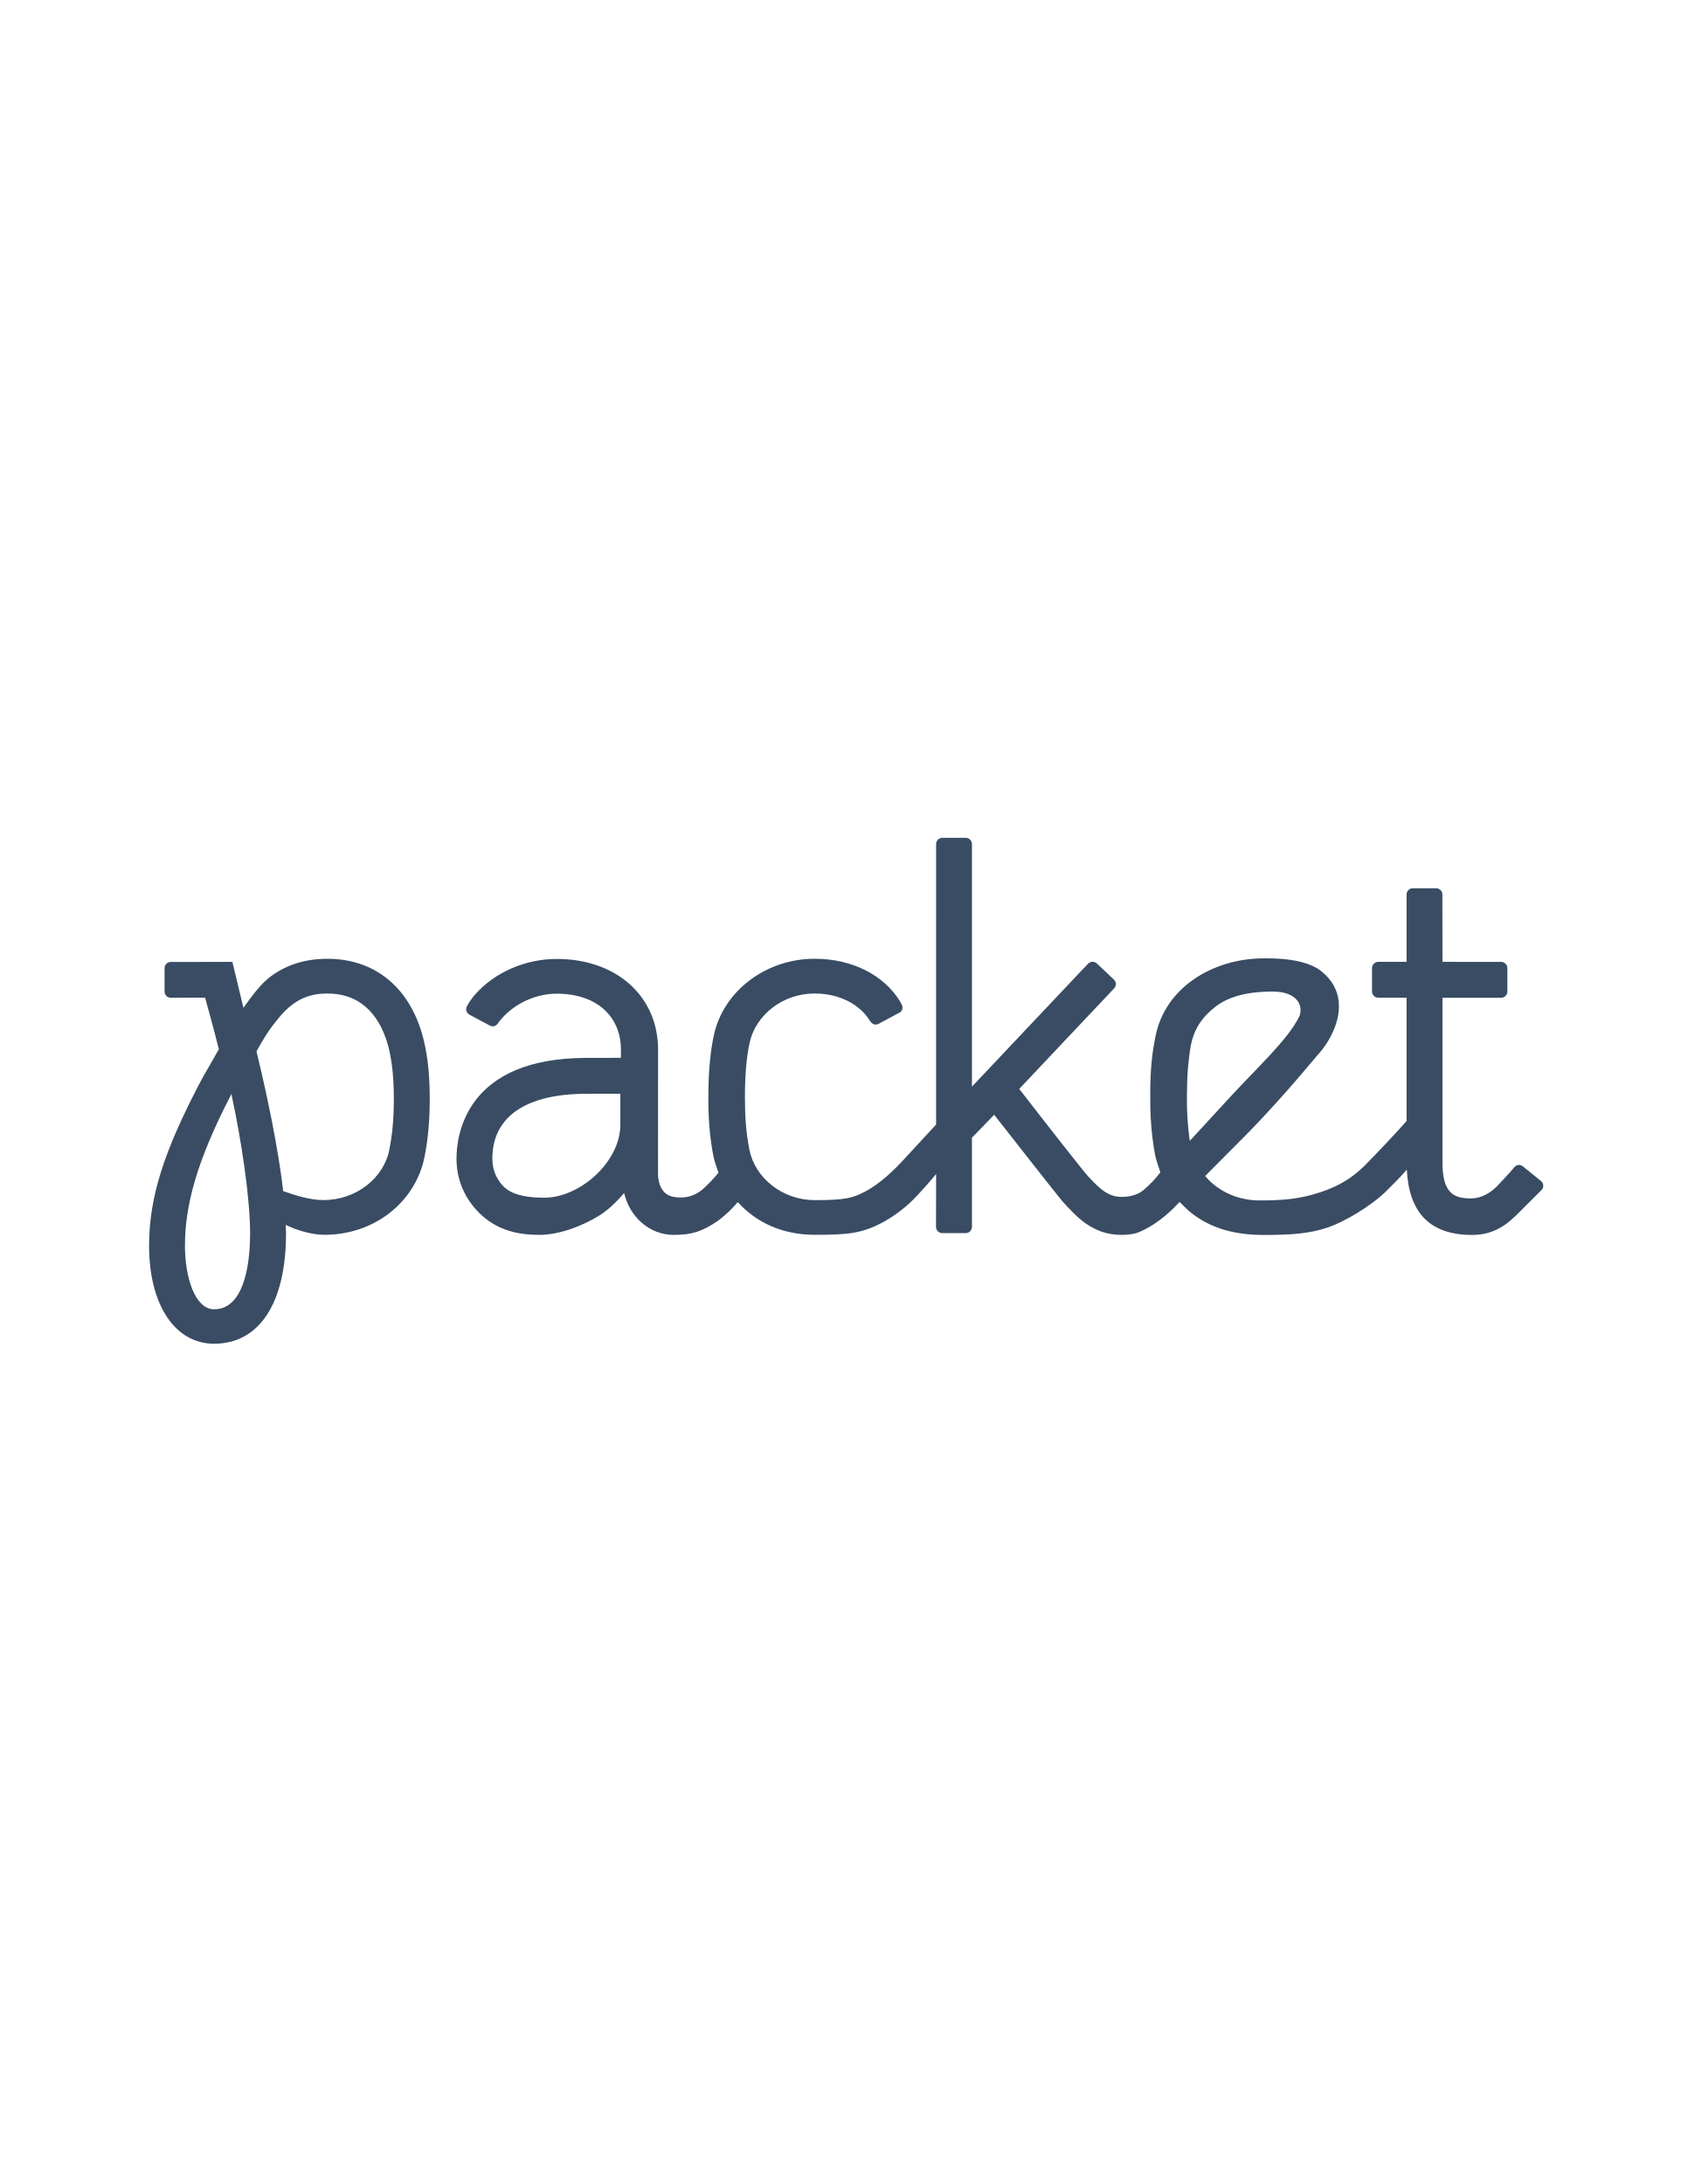
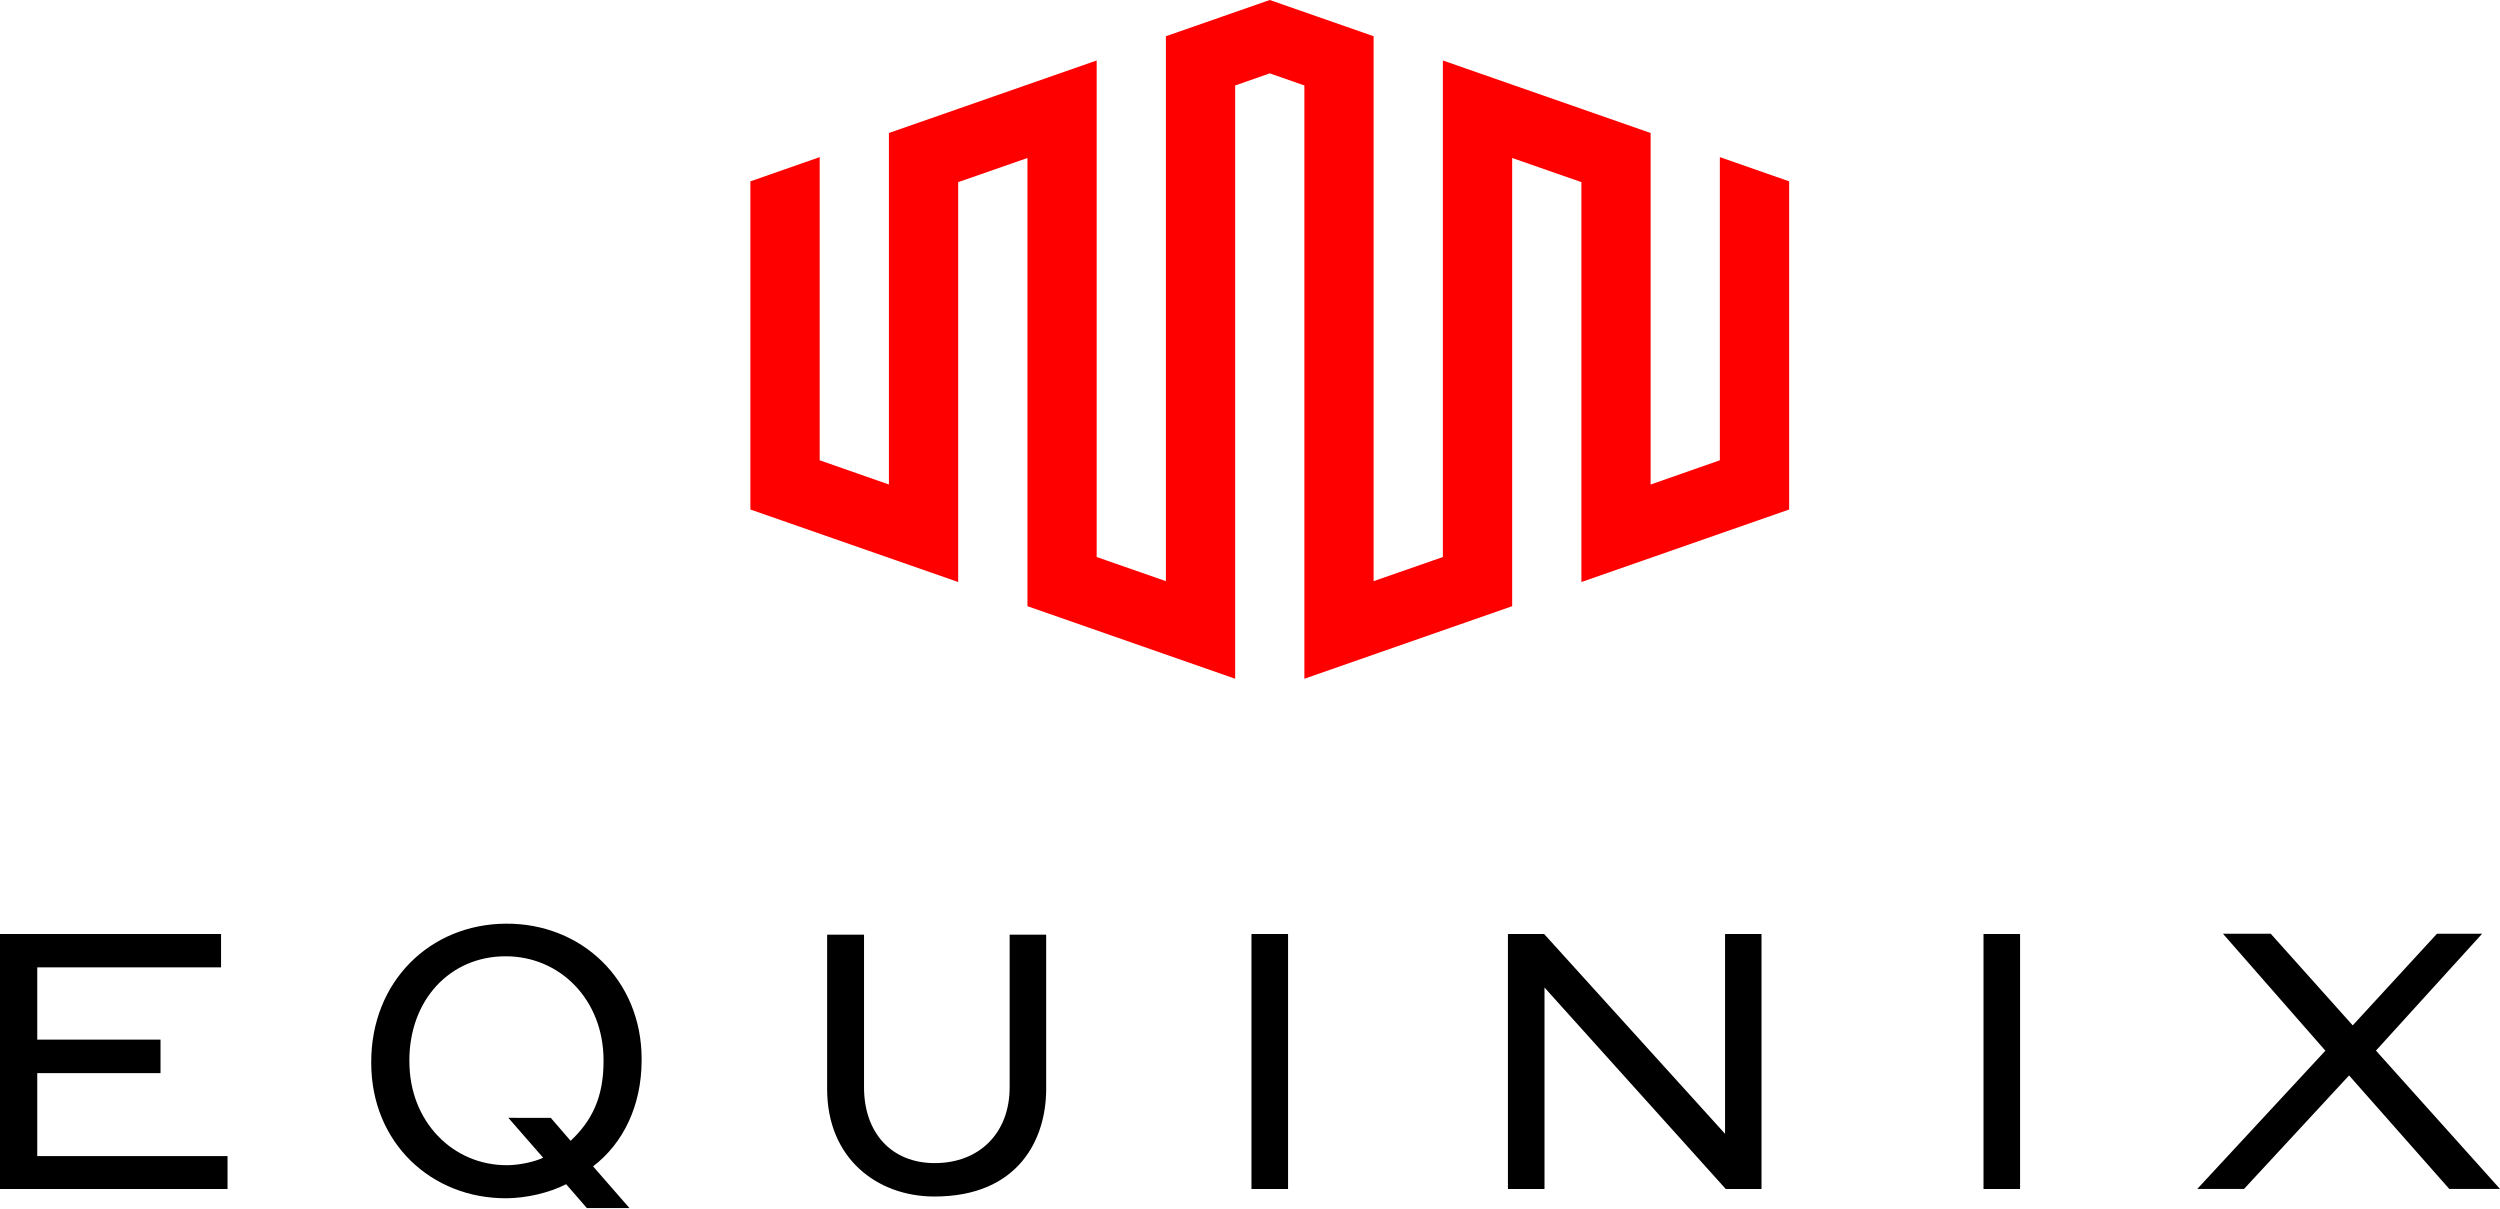
- <svg xmlns="http://www.w3.org/2000/svg" id="Layer_1" width="612px" height="792px" enable-background="new 0 0 612 792" version="1.1" viewBox="0 0 612 792" xml:space="preserve">
-   <g fill="#394C63">
-     <path d="m118.72 347.69c-7.89 0-14.662 2.071-20.537 6.378-3.51 2.566-6.983 7.258-9.916 11.409-1.741-7.258-4.005-16.66-4.005-16.66l-22.351 0.027c-1.237 0-2.236 1.008-2.236 2.254v8.458c0 1.265 0.999 2.255 2.264 2.255l12.427-0.028s3.061 10.979 4.994 18.713c-2.603 4.701-5.132 8.752-7.304 12.94-12.353 23.845-17.998 40.313-17.998 58.321 0 21.554 9.467 35.529 23.57 35.529 16.34 0 26.081-14.644 26.081-39.992 0-0.486-0.037-2.144-0.082-3.107 3.922 1.961 9.375 3.592 14.076 3.592 18.117 0 33.101-11.977 36.271-28.482 1.31-6.8 1.842-12.986 1.842-21.371 0-8.972-0.962-16.761-2.813-23.139-5.049-17.218-17.53-27.097-34.283-27.097zm-41.091 127.1c-6.937 0-10.566-11.593-10.566-23.029 0-14.525 4.188-30.608 16.834-55.003 3.702 16.954 6.791 37.921 6.791 50.54 0 8.275-1.256 27.492-13.059 27.492zm63.562-57.954c-1.989 10.383-12.051 18.356-23.918 18.356-4.976 0-10.099-1.723-14.58-3.226-1.851-15.936-5.984-35.465-9.696-50.696 2.374-4.243 4.087-7.35 8.22-12.317 5.984-7.249 11.904-8.669 17.503-8.669 13.719 0 19.41 10.071 21.792 18.172 1.045 3.574 2.291 9.833 2.291 19.474 1e-3 7.598-0.457 12.913-1.612 18.906z" />
-     <path d="m558.87 428.38-6.607-5.352c-0.385-0.33-0.88-0.568-1.457-0.568-0.642 0-1.2 0.266-1.604 0.696h-9e-3c-2.126 2.575-6.167 6.79-6.653 7.276-2.364 2.3-5.603 4.16-9.149 4.16-6.241 0-10.361-1.878-10.361-12.976v-59.787h21.268c1.237 0 2.264-1.017 2.264-2.273v-8.486c0-1.237-1.026-2.254-2.264-2.254h-16.647v-0.017h-4.62l-0.037-24.451c-0.018-1.228-1.017-2.236-2.254-2.236h-8.468c-1.246 0-2.254 1.008-2.254 2.273v24.414h-10.266c-1.237 0-2.264 1.017-2.264 2.254v8.486c0 1.255 1.026 2.273 2.264 2.273h10.266v44.729c-2.951 3.372-11.28 12.243-15.202 16.156-0.798 0.796-1.604 1.521-2.416 2.214-4.345 3.667-8.961 5.981-14.551 7.729-6.717 2.117-12.472 2.691-21.197 2.678-13.201-0.019-19.648-8.871-19.648-8.871 1.125-1.16 16.156-16.259 16.156-16.259 12.447-12.843 22.402-25.061 24.457-27.427 0 0 2.614-2.68 4.718-6.603 4.609-8.596 4.678-17.646-3.193-23.928-3.754-2.997-10.503-4.953-22.168-4.669-17.404 0.424-34.518 10.526-38.018 28.323-0.969 4.928-1.884 10.492-1.884 21.04 0 2.612 0.015 5.856 0.154 8.068 0.249 4.938 0.767 9.389 1.638 14 0.394 2.071 1.112 3.529 1.868 6.184-1.812 2.288-3.715 4.425-6.376 6.605-2.023 1.657-5.311 2.241-7.015 2.241l-0.587 0.019c-4.71 0-7.676-2.638-11.415-6.615l-0.641-0.669c-1.842-1.961-15.213-19.071-25.128-31.873l22.104-23.436 12.306-13.02c0.85-0.899 0.816-2.344-0.083-3.194l-6.167-5.829c-0.912-0.862-2.357-0.815-3.207 0.084l-1.635 1.729-0.012-0.016-33.007 34.971-7.449 7.88v-87.962c0-1.246-0.999-2.264-2.255-2.264h-6.318v6e-3h-2.167c-1.256 0-2.254 1.017-2.254 2.264v28.949h-1e-3v72.754c-1.109 1.182-7.001 7.542-11.299 12.243-3.739 4.051-8.761 9.1-14.525 12.106-4.444 2.309-7.023 3.061-18.212 3.061-11.666 0-21.706-8.065-23.677-18.375-1.164-6.003-1.603-11.318-1.603-18.915 0-8.101 0.586-14.791 1.714-19.868 2.254-10.053 12.032-17.778 23.57-17.778 8.972 0 16.367 3.977 19.969 9.824 0.275 0.468 0.889 1.164 1.512 1.347 0.715 0.22 1.265 0.028 1.769-0.202l7.542-4.042c0.641-0.33 1.054-0.953 1.054-1.851 0-0.376-0.11-0.696-0.266-0.999l-0.467-0.962c-5.911-9.824-17.54-15.707-31.112-15.707-17.595 0-32.945 11.574-36.51 27.511-1.338 6.03-2.044 13.682-2.044 22.727 0 8.376 0.541 14.58 1.842 21.371 0.33 1.741 1.238 4.296 1.834 5.945 0 0-1.731 2.335-5.144 5.527-4.504 4.187-9.201 3.665-11.427 3.203-3.742-0.776-5.258-4.288-5.361-8.114 0 0 0.028-42.27 0.028-45.184 0-19.382-15.066-32.917-36.73-32.917-11.345 0-22.388 4.784-29.527 12.793-1.164 1.302-2.181 2.758-3.042 4.335 0 0-0.293 0.697-0.293 1.081 0 0.907 0.532 1.659 1.292 2.035v0.027l7.276 3.867h9e-3c0.321 0.183 0.678 0.302 1.063 0.302 0.779 0 1.42-0.412 1.824-0.999 0 0 0.541-0.834 1.558-1.97 4.729-5.297 12.142-8.88 19.84-8.88 14.452 0 23.268 8.248 23.268 20.326 0 0.916-9e-3 1.517-9e-3 2.938l-12.463 0.027c-43.759 0-47.158 27.95-47.158 36.519 0 6.736 2.318 12.967 6.699 18.044 6.873 7.973 15.473 9.614 23.318 9.614 7.056 0 15.529-3.098 21.925-7.112 3.189-2.016 6.167-4.93 8.853-8.064 2.044 8.889 9.375 15.127 17.806 15.177 6.573 0.038 10.383-1.191 15.782-4.821 1.707-1.148 5.117-4.031 7.601-7.082 6.891 7.67 16.564 11.875 27.946 11.875 11.556 0 16.753-0.412 24.13-4.252 3.473-1.796 8.055-4.939 11.739-8.697 2.685-2.74 5.553-6.012 8.11-9.072l-0.037 19.149c0 1.256 1.017 2.264 2.282 2.264h8.495c1.256 0 2.255-1.008 2.255-2.264v-32.34l8.062-8.314c8.977 11.467 22.571 28.797 24.786 31.436l0.605 0.651c3.922 4.188 9.959 11.469 20.644 11.469 0.44 0 4.075 0.05 6.658-1.069 7.565-3.274 12.921-9.136 14.533-10.877 1.115 1.1 3.07 3.117 4.355 4.088 7.148 5.557 15.766 7.895 26.13 7.882 9.686-0.012 16.447-0.397 23.363-2.742 5.745-1.947 15.597-7.67 21.215-13.288 1.842-1.851 4.874-4.729 7.321-7.68 0.788 15.57 8.268 23.709 23.728 23.709 8.825 0 13.64-4.923 16.526-7.709 0.385-0.376 8.701-8.697 8.701-8.697 0.321-0.403 0.531-0.861 0.531-1.402-6e-3 -0.64-0.281-1.209-0.712-1.648zm-333.93-20.579c0 13.453-14.525 26.53-27.63 26.53-9.604 0-13.343-2.419-15.249-4.619-2.383-2.768-3.537-5.883-3.537-9.558 0-15.158 12.133-23.506 34.145-23.506l12.271-0.018v11.171zm206.48 5.907s-0.896-5.376-1.04-12.861c-0.056-2.89 0.018-5.992 0.116-9.538 0.087-3.15 0.595-7.701 1.049-10.784 1.118-7.598 4.661-11.833 8.806-15.17 4.591-3.695 11.23-5.801 21.246-5.766 9.604 0.034 11.05 5.976 9.396 9.258-4.214 8.359-14.811 17.936-25.493 29.569l-14.08 15.292z" />
+ <svg xmlns="http://www.w3.org/2000/svg" version="1.1" id="Layer_1" x="0px" y="0px" width="500.002px" height="241.621px" viewBox="0 0 500.002 241.621" enable-background="new 0 0 500.002 241.621" xml:space="preserve">
+   <g>
+     <g>
+       <g>
+         <polygon fill="#FF0000" points="343.971,31.423 343.971,92.057 330.125,96.902 330.125,26.599 288.575,12.095 288.575,111.406      274.723,116.231 274.723,7.248 253.954,0 233.179,7.248 233.179,116.231 219.334,111.406 219.334,12.095 177.783,26.599      177.783,96.902 163.938,92.057 163.938,31.423 150.078,36.27 150.078,101.901 191.636,116.405 191.636,36.429 205.488,31.597      205.488,121.237 247.031,135.748 247.031,17.093 253.954,14.67 260.877,17.093 260.877,135.748 302.435,121.237 302.435,31.597      316.28,36.429 316.28,116.405 357.83,101.901 357.83,36.27    " />
+         <polygon points="7.451,214.624 32.103,214.624 32.103,207.926 7.451,207.926 7.451,193.473 44.212,193.473 44.212,186.804      0,186.804 0,237.801 45.507,237.801 45.507,231.219 7.451,231.219    " />
+         <path d="M201.93,217.481c0,9.107-6.033,15.141-14.988,15.141c-8.695,0-14.135-6.105-14.135-15.141v-30.548h-7.379v30.889     c0,13.902,10.041,21.483,21.455,21.483c16.869,0,22.353-11.516,22.353-21.483v-30.889h-7.306V217.481z" />
+         <rect x="250.294" y="186.804" width="7.32" height="50.997" />
+         <polygon points="345.012,226.763 308.829,186.804 301.588,186.804 301.588,237.801 308.901,237.801 308.901,197.51      345.157,237.801 352.304,237.801 352.304,186.804 345.012,186.804    " />
+         <rect x="396.704" y="186.804" width="7.313" height="50.997" />
+         <polygon points="475.19,210.125 496.429,186.746 487.4,186.746 470.546,205.076 454.147,186.746 444.592,186.746 465.077,210.14      439.456,237.787 448.809,237.787 469.815,215.088 489.86,237.787 500.002,237.787    " />
+         <path d="M101.156,184.734c-15.198,0.102-26.909,11.604-26.909,27.647v0.202c0,15.943,12.001,27.17,27.083,27.069     c3.877-0.029,8.456-1.042,11.893-2.814l4.159,4.782l8.507-0.008l-7.277-8.34c5.961-4.543,9.715-12.023,9.715-21.268v-0.202     C128.326,195.954,116.289,184.626,101.156,184.734z M120.709,212.267c0,7.212-2.329,11.892-6.583,15.899l-3.964-4.586     l-8.492-0.015l6.959,7.979c-1.7,0.825-4.768,1.483-7.147,1.497c-10.915,0.072-19.603-8.738-19.603-20.717l-0.008-0.188     c0-12.196,8.138-20.818,19.119-20.876c10.98-0.087,19.719,8.68,19.719,20.797V212.267z" />
+       </g>
+     </g>
  </g>
</svg>
